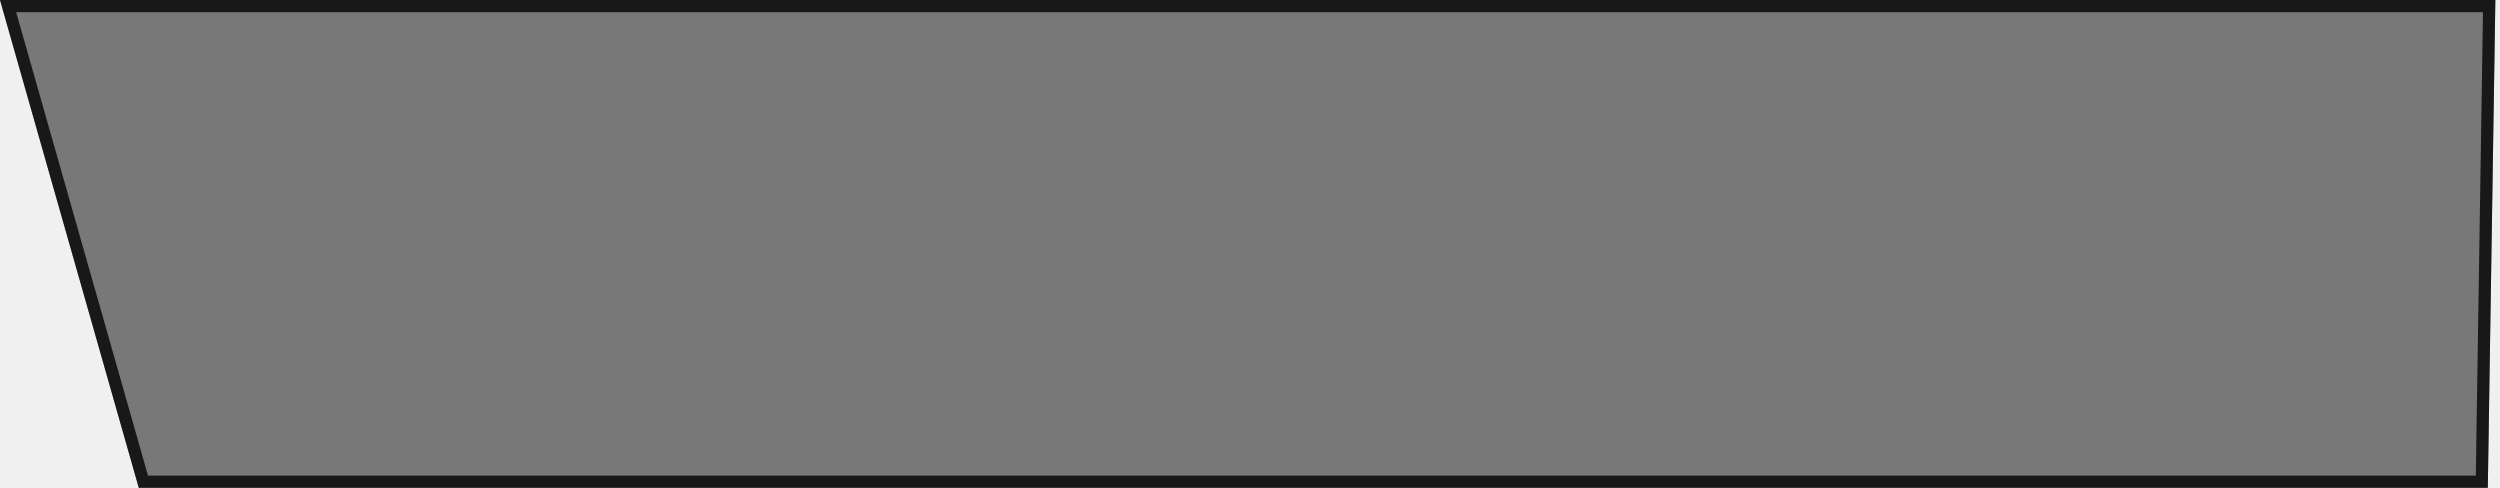
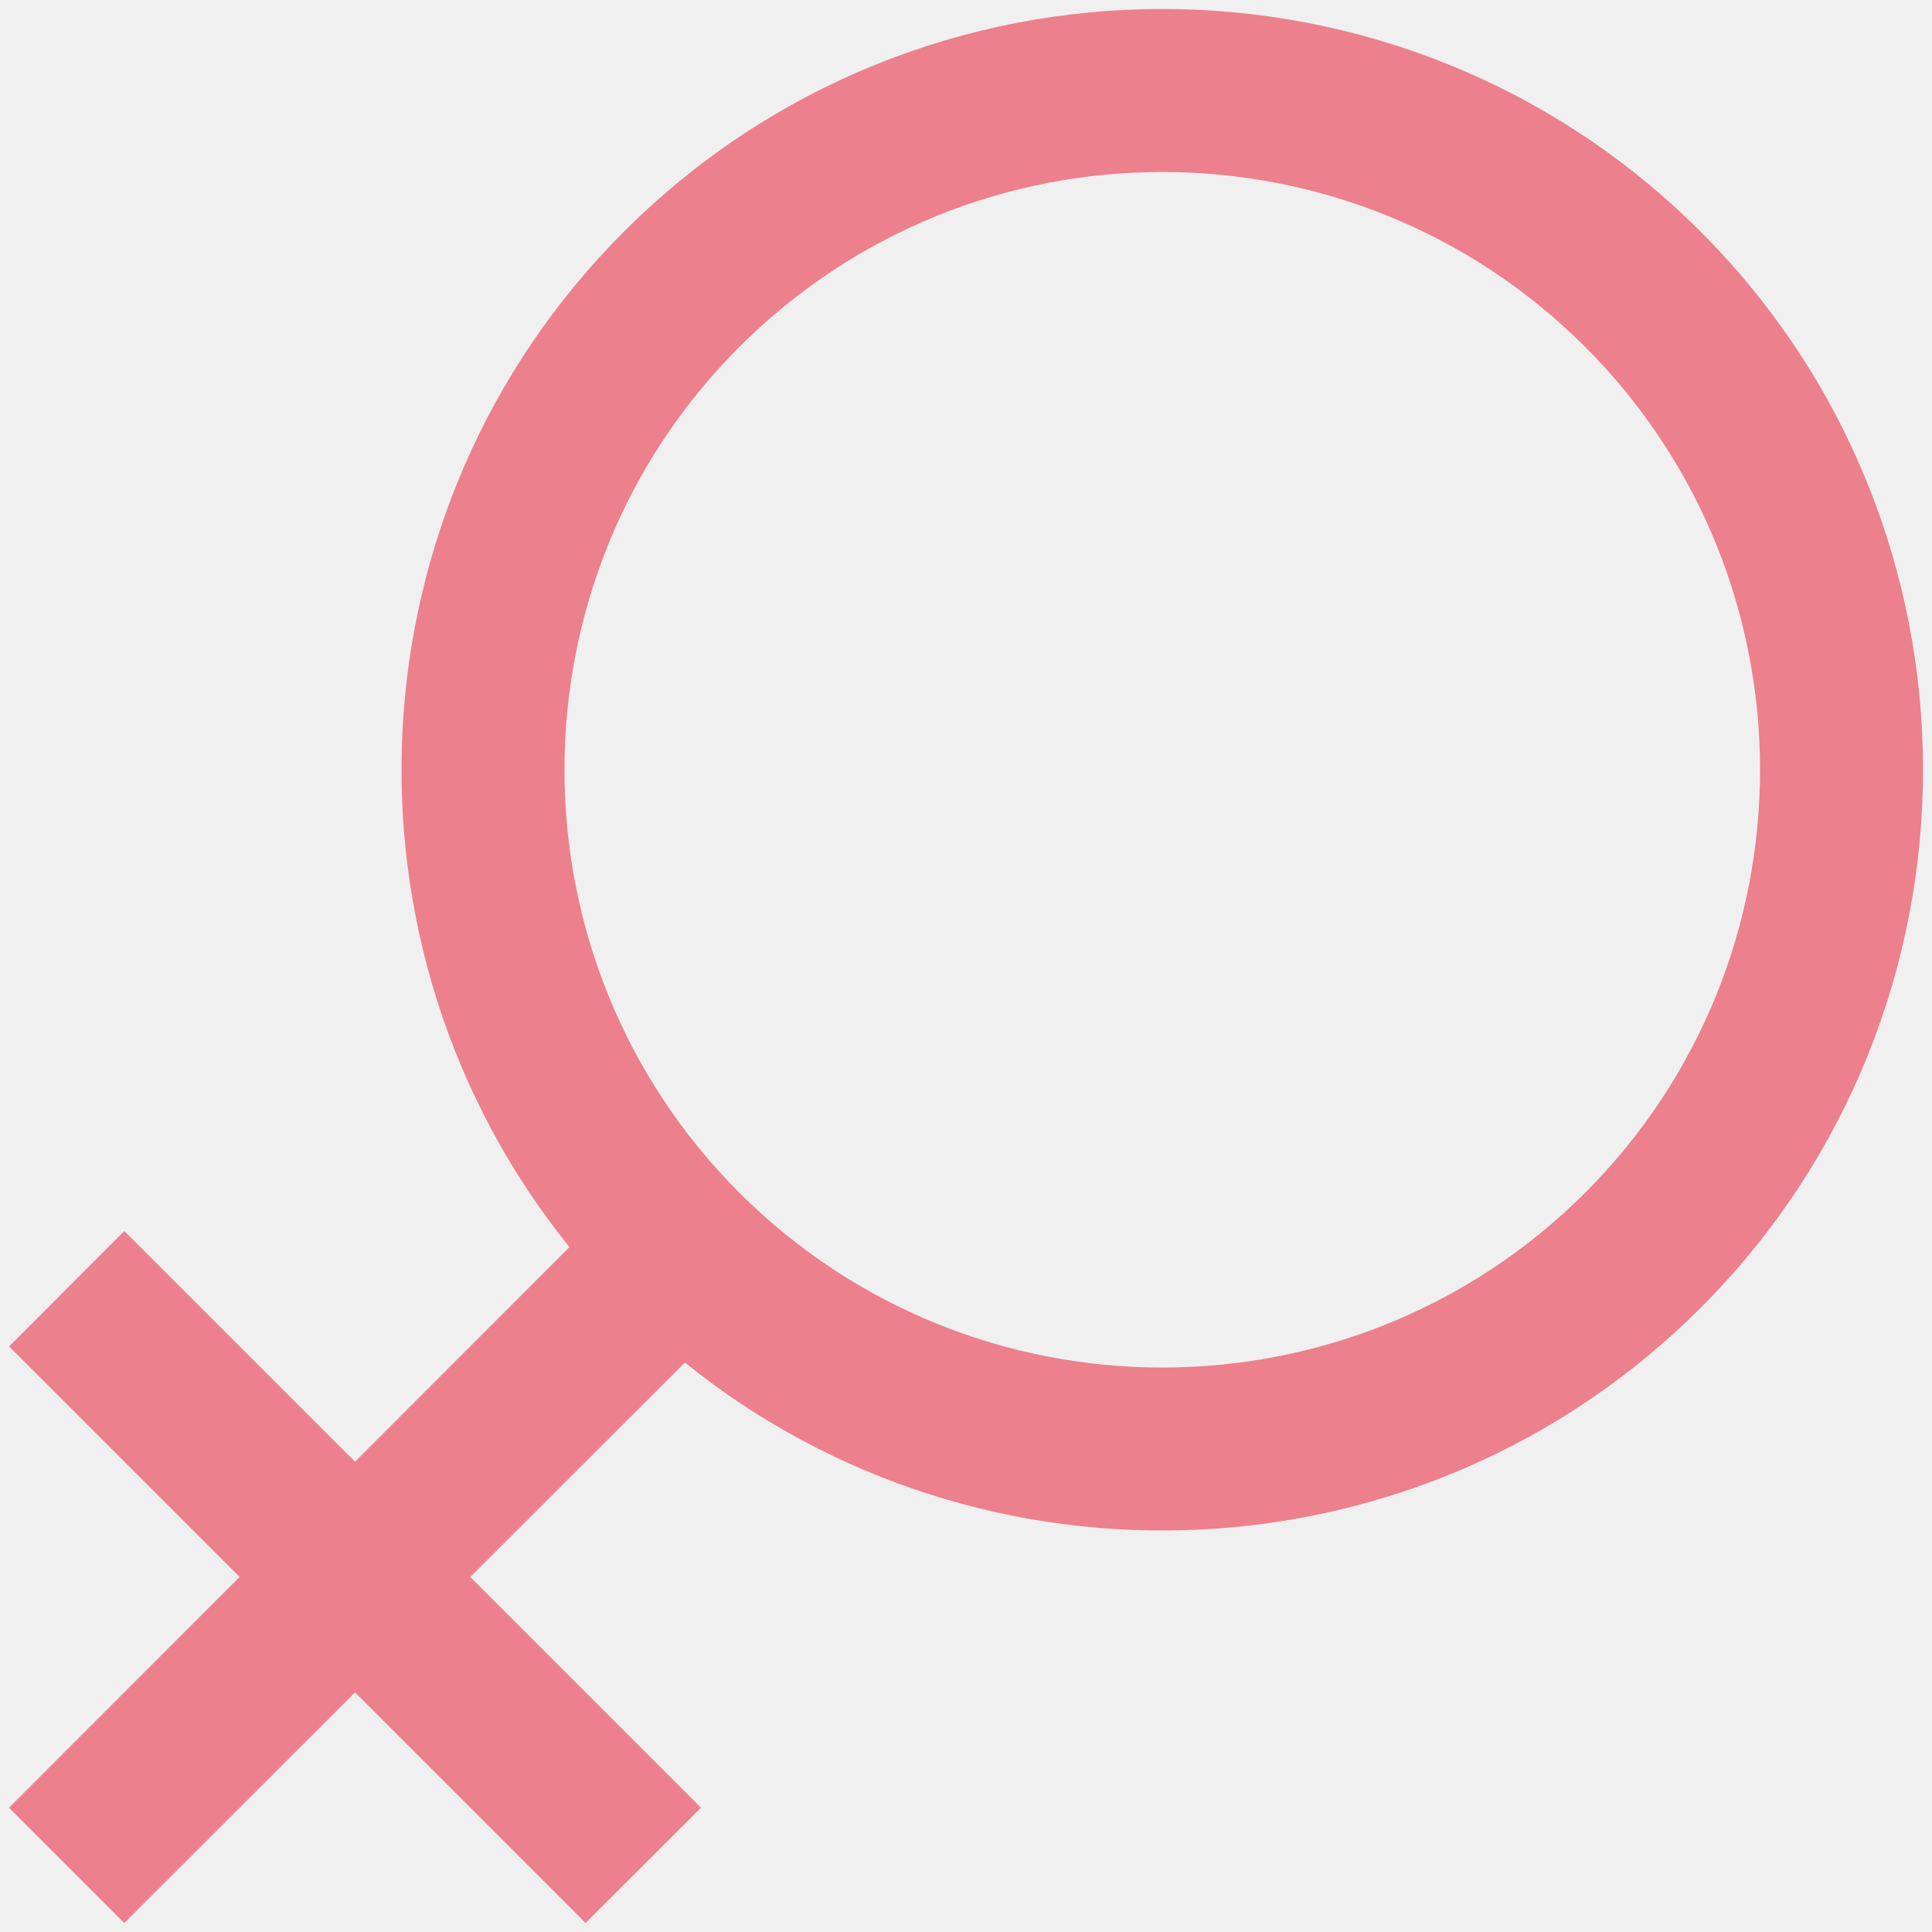
- <svg xmlns="http://www.w3.org/2000/svg" version="1.1" width="205px" height="40px">
-   <defs>
-     <mask fill="white" id="clip9641">
-       <path d="M 204 40  L 204.619 0  L 0 0  L 11.381 40  L 204 40  Z " fill-rule="evenodd" />
-     </mask>
-   </defs>
-   <g transform="matrix(1 0 0 1 -10 -794 )">
-     <path d="M 204 40  L 204.619 0  L 0 0  L 11.381 40  L 204 40  Z " fill-rule="nonzero" fill="#000000" stroke="none" fill-opacity="0.498" transform="matrix(1 0 0 1 10 794 )" />
-     <path d="M 204 40  L 204.619 0  L 0 0  L 11.381 40  L 204 40  Z " stroke-width="2" stroke="#000000" fill="none" stroke-opacity="0.8" transform="matrix(1 0 0 1 10 794 )" mask="url(#clip9641)" />
+ <svg xmlns="http://www.w3.org/2000/svg" version="1.1" width="12px" height="12px">
+   <g transform="matrix(1 0 0 1 -224 -319 )">
+     <path d="M 10.562 8.124  C 12.405 6.281  12.405 3.281  10.562 1.438  C 8.719 -0.405  5.719 -0.405  3.876 1.438  C 2.154 3.16  2.041 5.892  3.537 7.746  L 2.205 9.079  L 0.772 7.646  L 0.056 8.363  L 1.488 9.795  L 0.056 11.228  L 0.772 11.944  L 2.205 10.512  L 3.637 11.944  L 4.354 11.228  L 2.921 9.795  L 4.254 8.463  C 6.108 9.959  8.84 9.846  10.562 8.124  Z M 9.846 2.155  C 11.294 3.603  11.294 5.959  9.846 7.408  C 8.397 8.856  6.041 8.856  4.592 7.408  C 3.144 5.959  3.144 3.603  4.592 2.155  C 6.041 0.706  8.397 0.706  9.846 2.155  Z " fill-rule="nonzero" fill="#ec808d" stroke="none" transform="matrix(1 0 0 1 224 319 )" />
  </g>
</svg>
